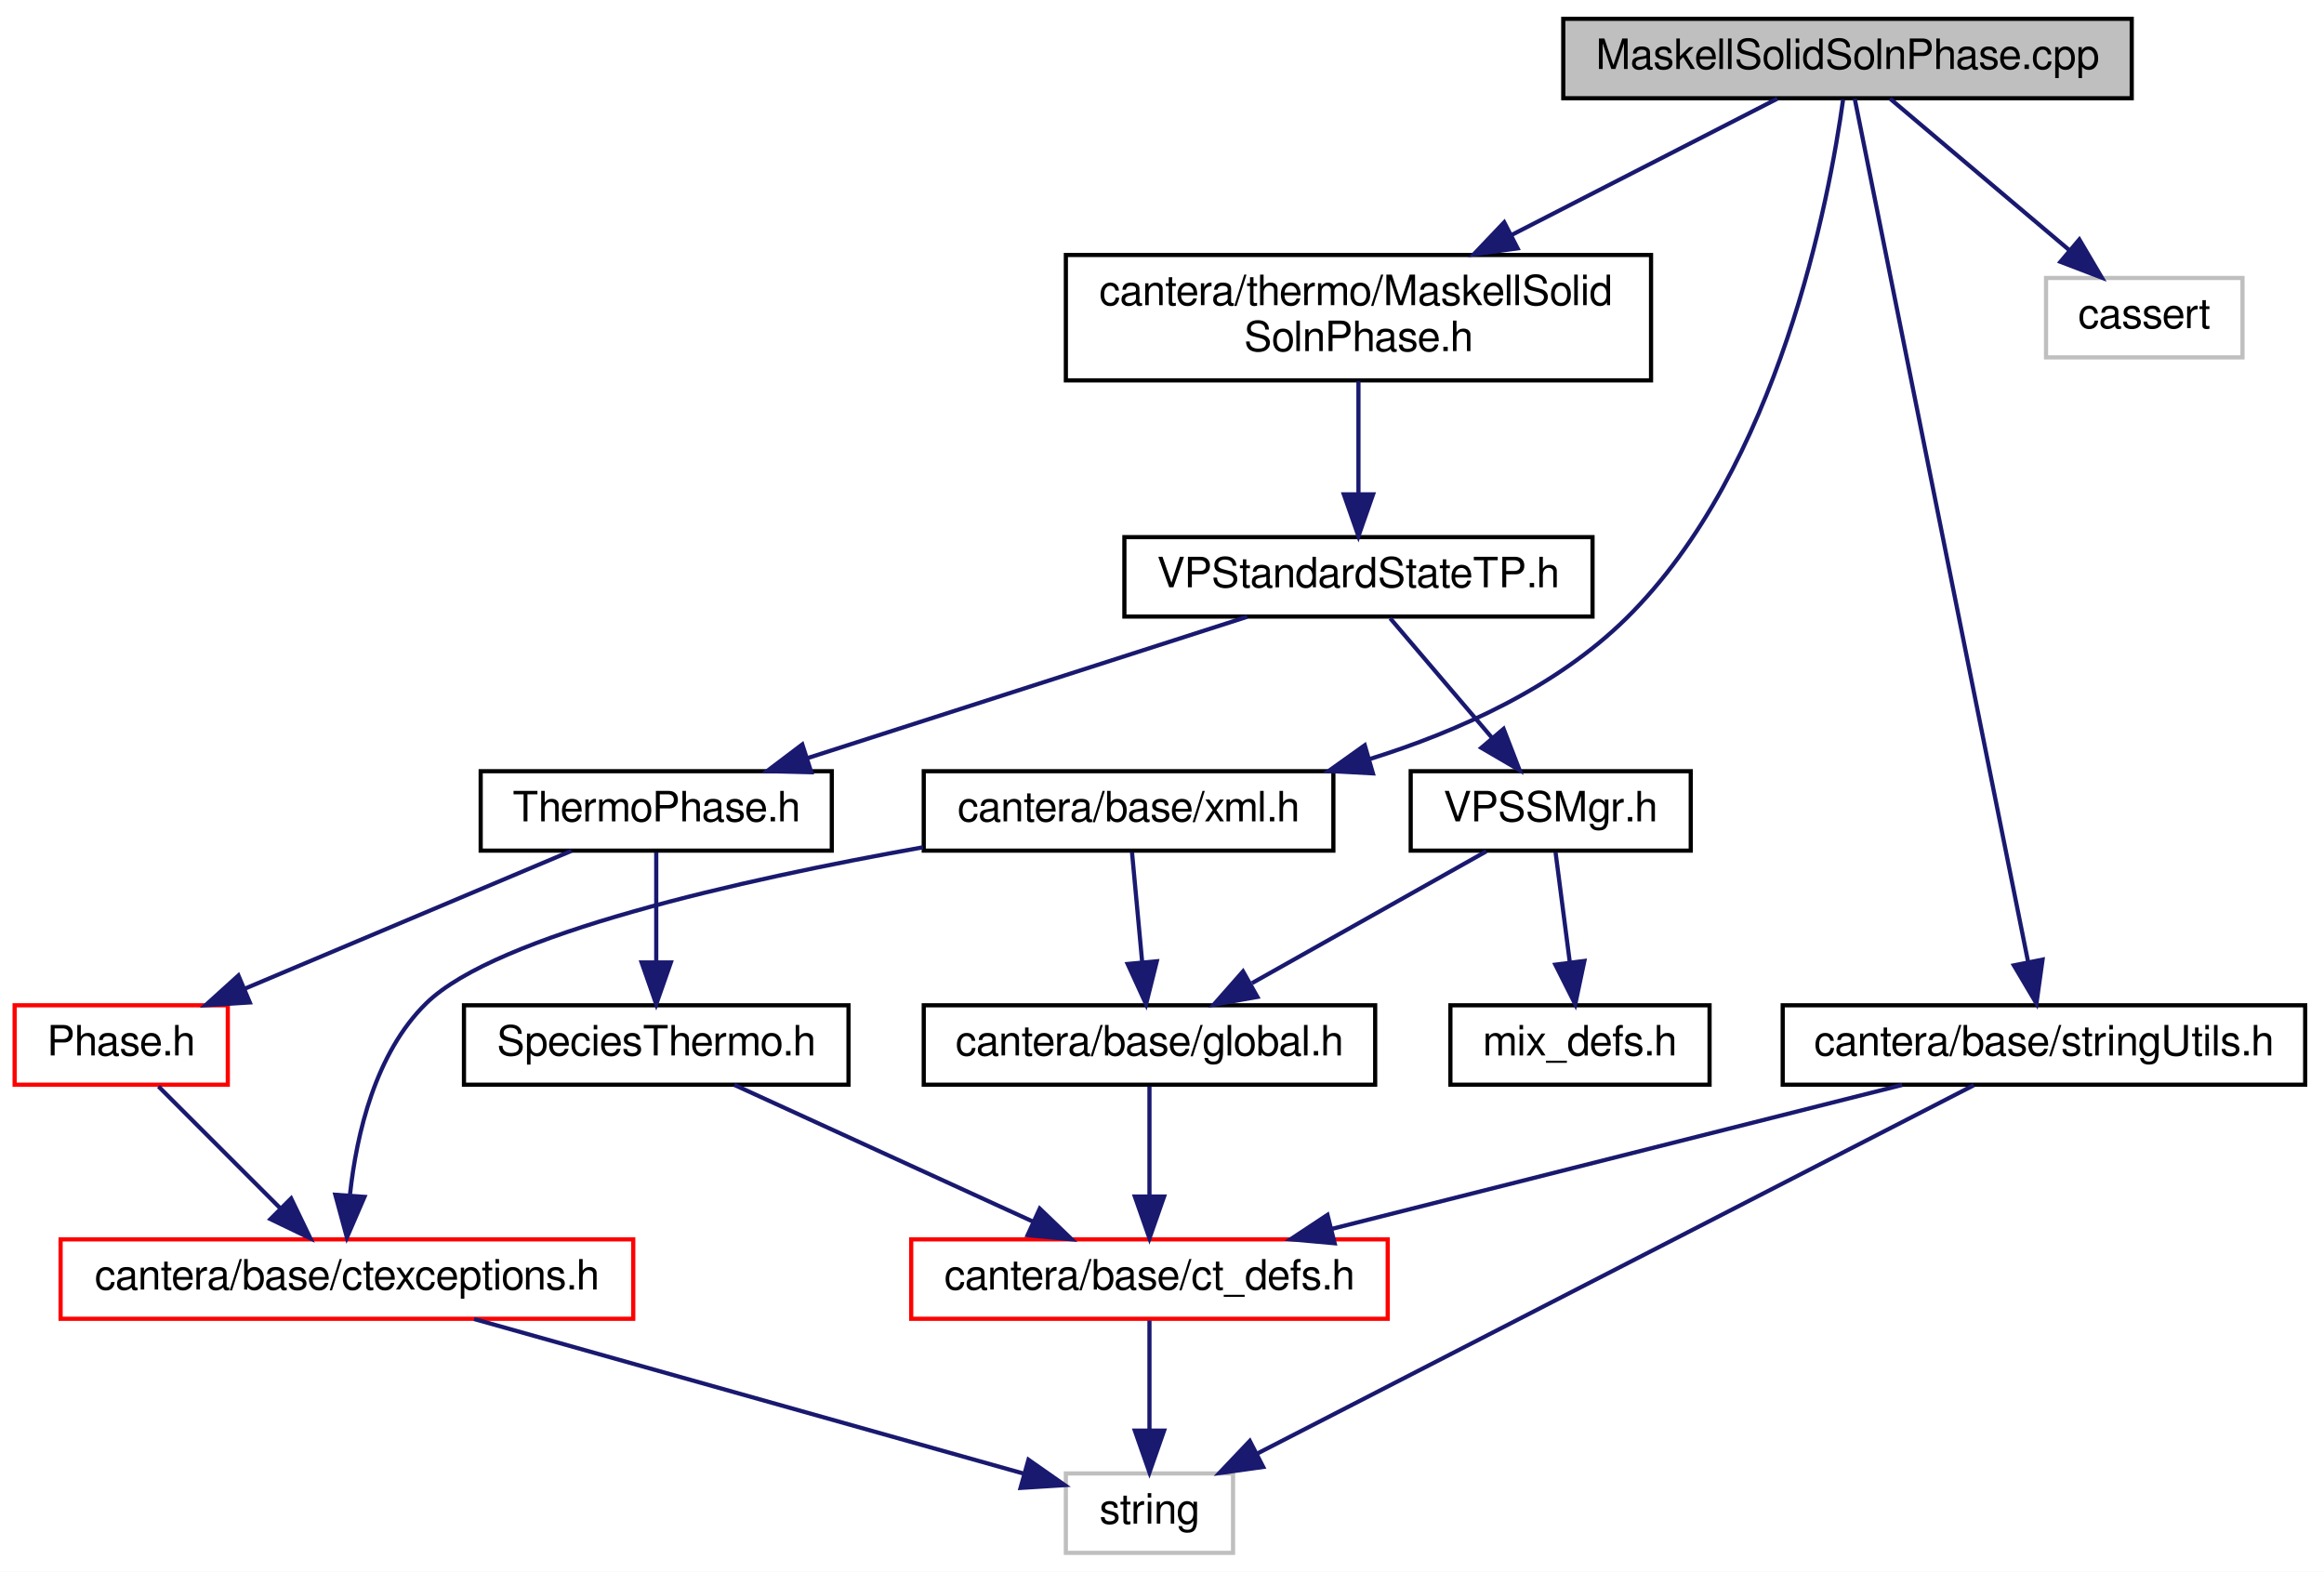
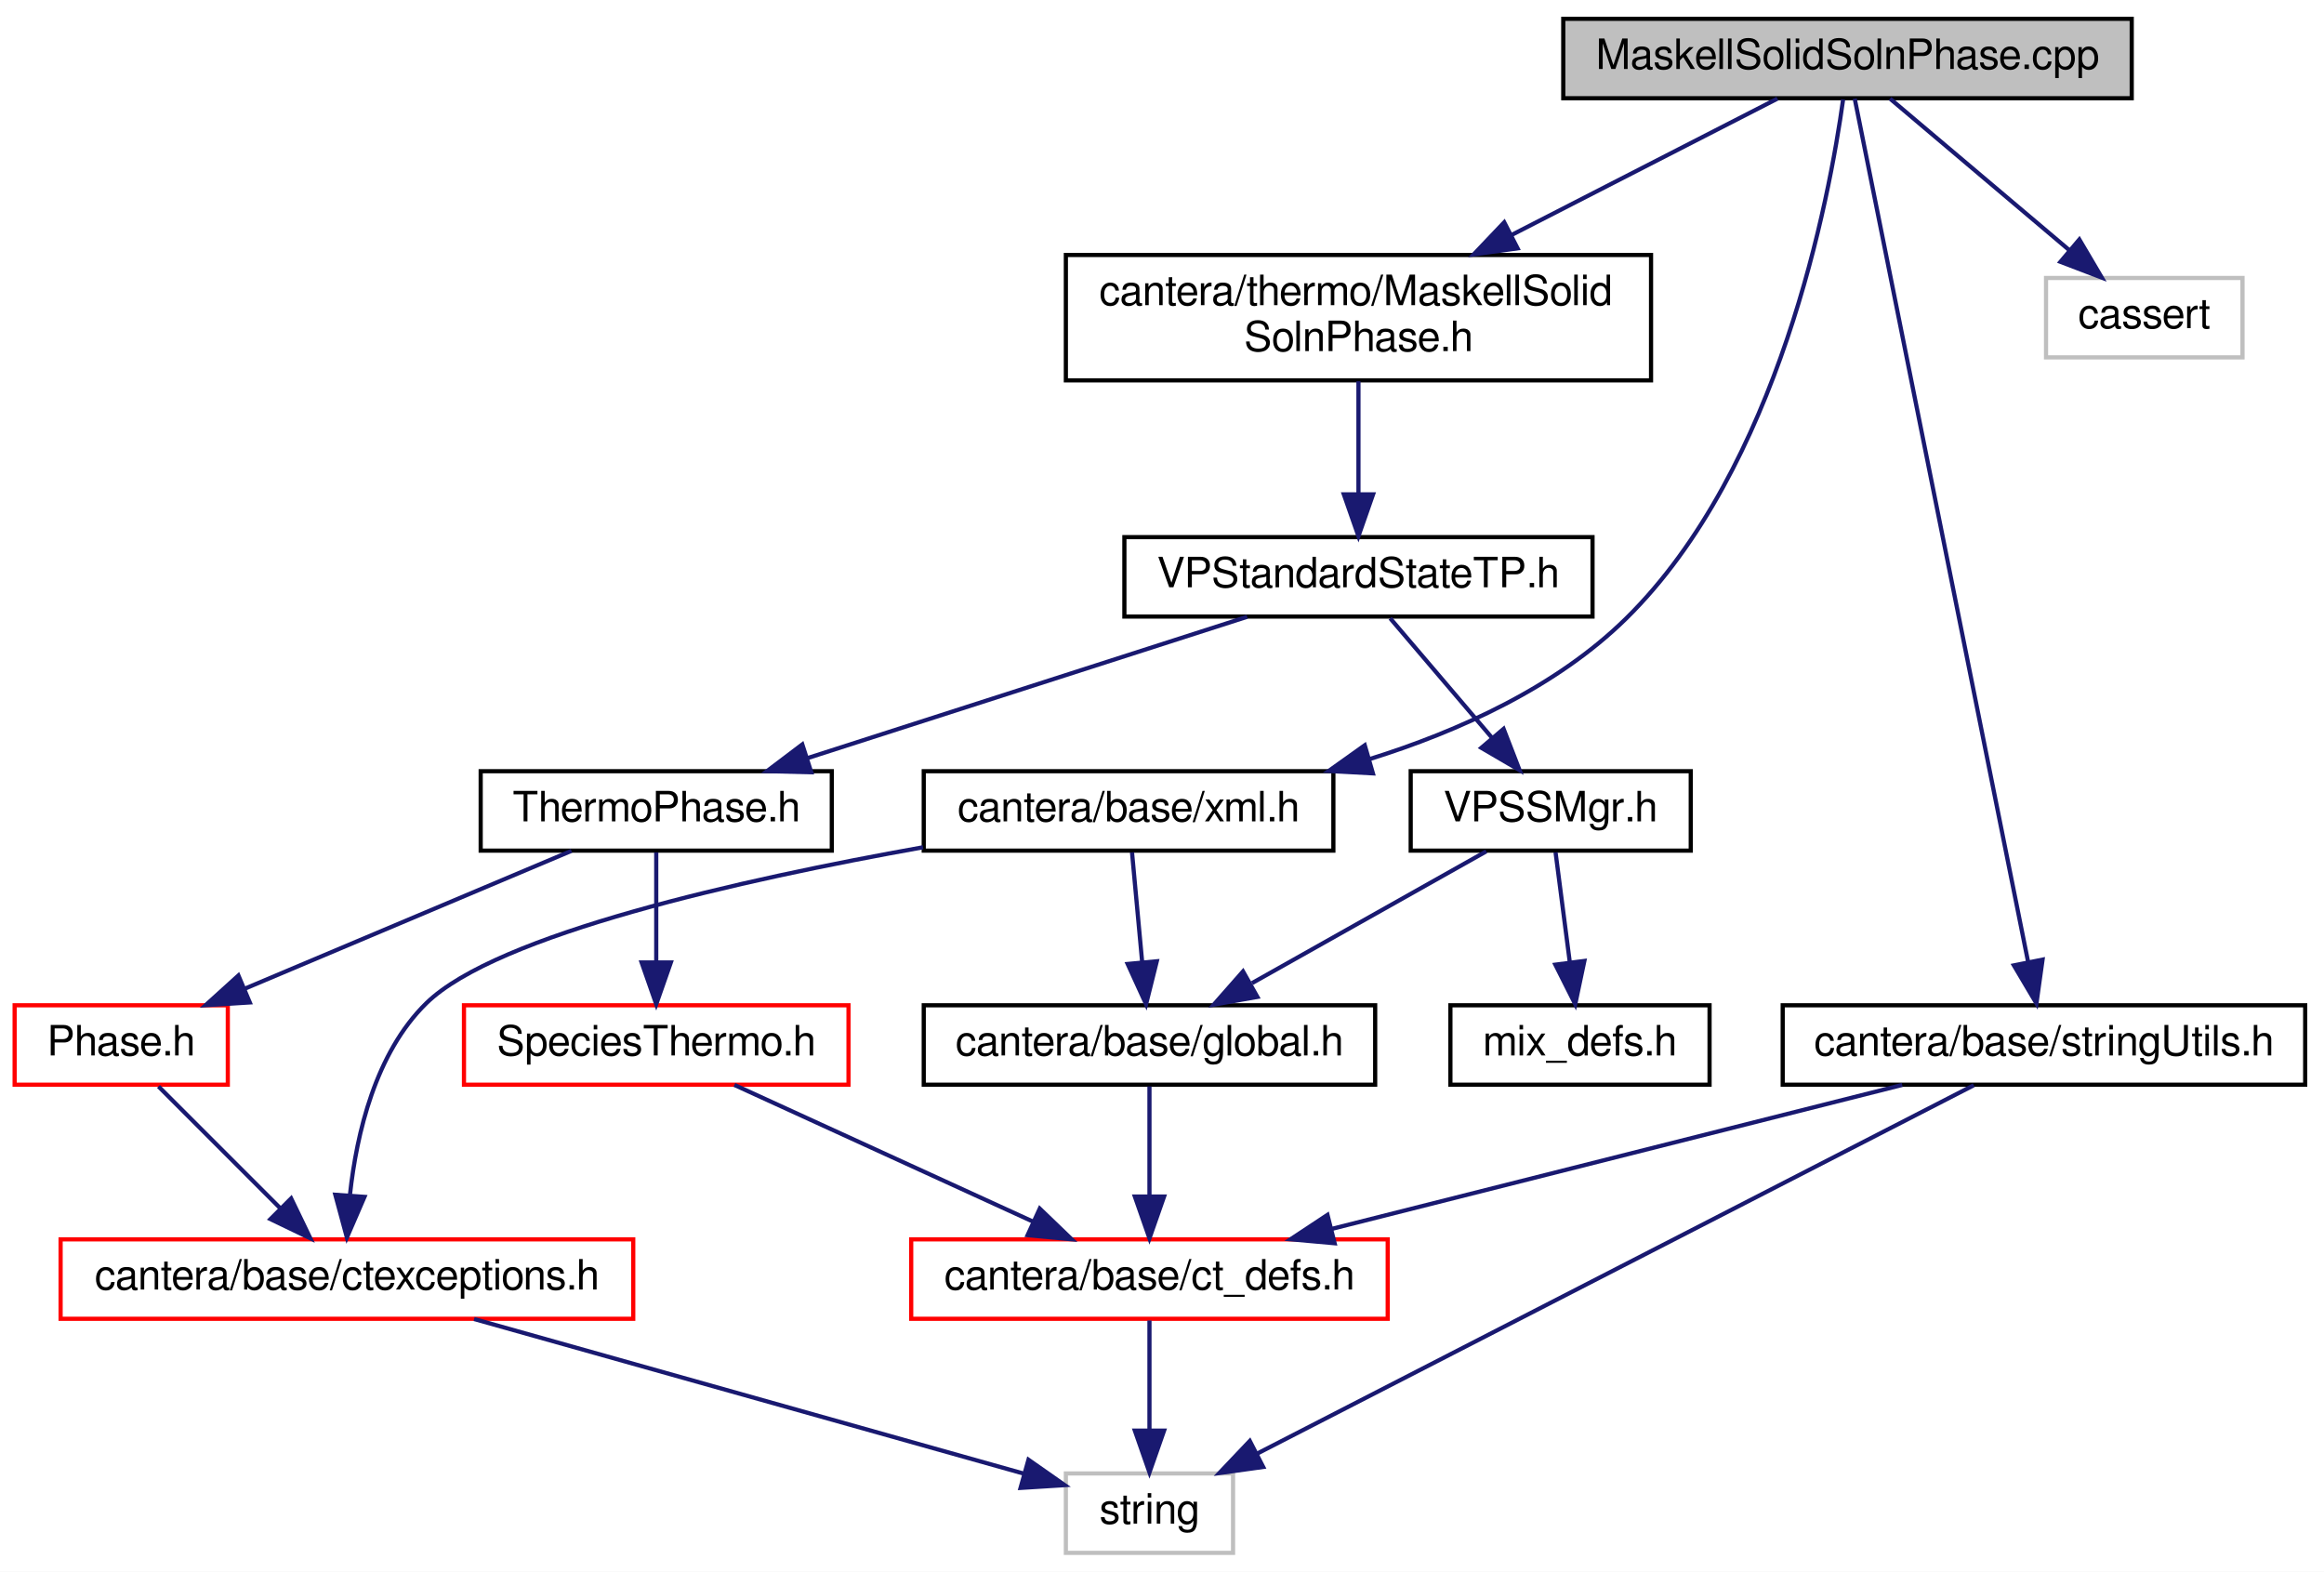
<svg xmlns="http://www.w3.org/2000/svg" xmlns:xlink="http://www.w3.org/1999/xlink" width="556pt" height="376pt" viewBox="0.00 0.00 556.00 376.00">
  <g id="graph0" class="graph" transform="scale(1 1) rotate(0) translate(4 372)">
    <polygon fill="white" stroke="none" points="-4,4 -4,-372 552,-372 552,4 -4,4" />
    <g id="node1" class="node">
      <polygon fill="#bfbfbf" stroke="black" points="370,-348.5 370,-367.5 506,-367.5 506,-348.5 370,-348.5" />
      <text text-anchor="middle" x="438" y="-355.5" font-family="FreeSans" font-size="10.00">MaskellSolidSolnPhase.cpp</text>
    </g>
    <g id="node2" class="node">
      <g id="a_node2">
        <a xlink:href="MaskellSolidSolnPhase_8h.html" target="_top" xlink:title="Header file for a solid solution model following Maskell, Shaw, and Tye. ">
          <polygon fill="white" stroke="black" points="251,-281 251,-311 391,-311 391,-281 251,-281" />
          <text text-anchor="start" x="259" y="-299" font-family="FreeSans" font-size="10.00">cantera/thermo/MaskellSolid</text>
          <text text-anchor="middle" x="321" y="-288" font-family="FreeSans" font-size="10.00">SolnPhase.h</text>
        </a>
      </g>
    </g>
    <g id="edge1" class="edge">
      <path fill="none" stroke="midnightblue" d="M421.237,-348.403C404.724,-339.936 378.955,-326.72 357.68,-315.81" />
      <polygon fill="midnightblue" stroke="midnightblue" points="359.07,-312.59 348.575,-311.141 355.876,-318.818 359.07,-312.59" />
    </g>
    <g id="node13" class="node">
      <g id="a_node13">
        <a xlink:href="stringUtils_8h.html" target="_top" xlink:title="Contains declarations for string manipulation functions within Cantera. ">
          <polygon fill="white" stroke="black" points="422.5,-112.5 422.5,-131.5 547.5,-131.5 547.5,-112.5 422.5,-112.5" />
          <text text-anchor="middle" x="485" y="-119.5" font-family="FreeSans" font-size="10.00">cantera/base/stringUtils.h</text>
        </a>
      </g>
    </g>
    <g id="edge14" class="edge">
      <path fill="none" stroke="midnightblue" d="M439.728,-348.394C446.536,-314.502 471.592,-189.756 481.208,-141.88" />
      <polygon fill="midnightblue" stroke="midnightblue" points="484.668,-142.427 483.206,-131.934 477.805,-141.049 484.668,-142.427" />
    </g>
    <g id="node14" class="node">
      <g id="a_node14">
        <a xlink:href="xml_8h.html" target="_top" xlink:title="Classes providing support for XML data files. ">
          <polygon fill="white" stroke="black" points="217,-168.5 217,-187.5 315,-187.5 315,-168.5 217,-168.5" />
          <text text-anchor="middle" x="266" y="-175.5" font-family="FreeSans" font-size="10.00">cantera/base/xml.h</text>
        </a>
      </g>
    </g>
    <g id="edge17" class="edge">
      <path fill="none" stroke="midnightblue" d="M436.952,-348.211C433.703,-324.762 421.702,-260.059 385,-224 368.331,-207.623 345.115,-197.097 323.611,-190.382" />
      <polygon fill="midnightblue" stroke="midnightblue" points="324.46,-186.984 313.881,-187.558 322.509,-193.707 324.46,-186.984" />
    </g>
    <g id="node15" class="node">
      <polygon fill="white" stroke="#bfbfbf" points="485.5,-286.5 485.5,-305.5 532.5,-305.5 532.5,-286.5 485.5,-286.5" />
      <text text-anchor="middle" x="509" y="-293.5" font-family="FreeSans" font-size="10.00">cassert</text>
    </g>
    <g id="edge20" class="edge">
      <path fill="none" stroke="midnightblue" d="M448.173,-348.403C459.35,-338.958 477.517,-323.606 491.091,-312.134" />
      <polygon fill="midnightblue" stroke="midnightblue" points="493.467,-314.709 498.846,-305.581 488.949,-309.362 493.467,-314.709" />
    </g>
    <g id="node3" class="node">
      <g id="a_node3">
        <a xlink:href="VPStandardStateTP_8h.html" target="_top" xlink:title="Header file for a derived class of ThermoPhase that handles variable pressure standard state methods ...">
          <polygon fill="white" stroke="black" points="265,-224.5 265,-243.5 377,-243.5 377,-224.5 265,-224.5" />
          <text text-anchor="middle" x="321" y="-231.5" font-family="FreeSans" font-size="10.00">VPStandardStateTP.h</text>
        </a>
      </g>
    </g>
    <g id="edge2" class="edge">
      <path fill="none" stroke="midnightblue" d="M321,-280.781C321,-272.781 321,-262.689 321,-254.017" />
      <polygon fill="midnightblue" stroke="midnightblue" points="324.5,-253.73 321,-243.731 317.5,-253.731 324.5,-253.73" />
    </g>
    <g id="node4" class="node">
      <g id="a_node4">
        <a xlink:href="ThermoPhase_8h.html" target="_top" xlink:title="Header file for class ThermoPhase, the base class for phases with thermodynamic properties, and the text for the Module thermoprops (see Thermodynamic Properties and class ThermoPhase). ">
          <polygon fill="white" stroke="black" points="111,-168.5 111,-187.5 195,-187.5 195,-168.5 111,-168.5" />
          <text text-anchor="middle" x="153" y="-175.5" font-family="FreeSans" font-size="10.00">ThermoPhase.h</text>
        </a>
      </g>
    </g>
    <g id="edge3" class="edge">
      <path fill="none" stroke="midnightblue" d="M294.38,-224.444C265.994,-215.32 220.863,-200.813 189.247,-190.651" />
      <polygon fill="midnightblue" stroke="midnightblue" points="190.087,-187.244 179.496,-187.516 187.945,-193.909 190.087,-187.244" />
    </g>
    <g id="node10" class="node">
      <g id="a_node10">
        <a xlink:href="VPSSMgr_8h.html" target="_top" xlink:title="Declaration file for a virtual base class that manages the calculation of standard state properties f...">
          <polygon fill="white" stroke="black" points="333.5,-168.5 333.5,-187.5 400.5,-187.5 400.5,-168.5 333.5,-168.5" />
          <text text-anchor="middle" x="367" y="-175.5" font-family="FreeSans" font-size="10.00">VPSSMgr.h</text>
        </a>
      </g>
    </g>
    <g id="edge10" class="edge">
      <path fill="none" stroke="midnightblue" d="M328.596,-224.083C335.227,-216.298 345.021,-204.801 353.058,-195.367" />
      <polygon fill="midnightblue" stroke="midnightblue" points="355.725,-197.633 359.545,-187.751 350.396,-193.094 355.725,-197.633" />
    </g>
    <g id="node5" class="node">
      <g id="a_node5">
        <a xlink:href="Phase_8h.html" target="_top" xlink:title="Header file for class Phase. ">
          <polygon fill="white" stroke="red" points="-0.5,-112.5 -0.5,-131.5 50.5,-131.5 50.5,-112.5 -0.5,-112.5" />
          <text text-anchor="middle" x="25" y="-119.5" font-family="FreeSans" font-size="10.00">Phase.h</text>
        </a>
      </g>
    </g>
    <g id="edge4" class="edge">
      <path fill="none" stroke="midnightblue" d="M132.718,-168.444C111.653,-159.557 78.483,-145.563 54.514,-135.451" />
      <polygon fill="midnightblue" stroke="midnightblue" points="55.761,-132.179 45.187,-131.516 53.04,-138.628 55.761,-132.179" />
    </g>
    <g id="node8" class="node">
      <g id="a_node8">
        <a xlink:href="SpeciesThermo_8h.html" target="_top" xlink:title="Virtual base class for the calculation of multiple-species thermodynamic reference-state property man...">
-           <polygon fill="white" stroke="black" points="107,-112.5 107,-131.5 199,-131.5 199,-112.5 107,-112.5" />
+           <polygon fill="white" stroke="red" points="107,-112.5 107,-131.5 199,-131.5 199,-112.5 107,-112.5" />
          <text text-anchor="middle" x="153" y="-119.5" font-family="FreeSans" font-size="10.00">SpeciesThermo.h</text>
        </a>
      </g>
    </g>
    <g id="edge7" class="edge">
      <path fill="none" stroke="midnightblue" d="M153,-168.083C153,-161.006 153,-150.861 153,-141.986" />
      <polygon fill="midnightblue" stroke="midnightblue" points="156.5,-141.751 153,-131.751 149.5,-141.751 156.5,-141.751" />
    </g>
    <g id="node6" class="node">
      <g id="a_node6">
        <a xlink:href="ctexceptions_8h.html" target="_top" xlink:title="Definitions for the classes that are thrown when Cantera experiences an error condition (also contain...">
          <polygon fill="white" stroke="red" points="10.5,-56.5 10.5,-75.5 147.5,-75.5 147.5,-56.5 10.5,-56.5" />
          <text text-anchor="middle" x="79" y="-63.5" font-family="FreeSans" font-size="10.00">cantera/base/ctexceptions.h</text>
        </a>
      </g>
    </g>
    <g id="edge5" class="edge">
      <path fill="none" stroke="midnightblue" d="M33.917,-112.083C41.781,-104.22 53.431,-92.569 62.919,-83.081" />
      <polygon fill="midnightblue" stroke="midnightblue" points="65.653,-85.297 70.249,-75.751 60.703,-80.347 65.653,-85.297" />
    </g>
    <g id="node7" class="node">
      <polygon fill="white" stroke="#bfbfbf" points="251,-0.5 251,-19.5 291,-19.5 291,-0.5 251,-0.5" />
      <text text-anchor="middle" x="271" y="-7.5" font-family="FreeSans" font-size="10.00">string</text>
    </g>
    <g id="edge6" class="edge">
      <path fill="none" stroke="midnightblue" d="M109.423,-56.444C145.417,-46.32 204.969,-29.571 240.845,-19.481" />
      <polygon fill="midnightblue" stroke="midnightblue" points="242.053,-22.777 250.732,-16.7 240.158,-16.039 242.053,-22.777" />
    </g>
    <g id="node9" class="node">
      <g id="a_node9">
        <a xlink:href="ct__defs_8h.html" target="_top" xlink:title="This file contains definitions of terms that are used in internal routines and are unlikely to need m...">
          <polygon fill="white" stroke="red" points="214,-56.5 214,-75.5 328,-75.5 328,-56.5 214,-56.5" />
          <text text-anchor="middle" x="271" y="-63.5" font-family="FreeSans" font-size="10.00">cantera/base/ct_defs.h</text>
        </a>
      </g>
    </g>
    <g id="edge8" class="edge">
      <path fill="none" stroke="midnightblue" d="M171.697,-112.444C190.944,-103.636 221.152,-89.812 243.2,-79.722" />
      <polygon fill="midnightblue" stroke="midnightblue" points="244.753,-82.86 252.39,-75.516 241.84,-76.495 244.753,-82.86" />
    </g>
    <g id="edge9" class="edge">
      <path fill="none" stroke="midnightblue" d="M271,-56.083C271,-49.006 271,-38.861 271,-29.986" />
      <polygon fill="midnightblue" stroke="midnightblue" points="274.5,-29.751 271,-19.751 267.5,-29.751 274.5,-29.751" />
    </g>
    <g id="node11" class="node">
      <g id="a_node11">
        <a xlink:href="mix__defs_8h.html" target="_top" xlink:title="mix_defs.h">
          <polygon fill="white" stroke="black" points="343,-112.5 343,-131.5 405,-131.5 405,-112.5 343,-112.5" />
          <text text-anchor="middle" x="374" y="-119.5" font-family="FreeSans" font-size="10.00">mix_defs.h</text>
        </a>
      </g>
    </g>
    <g id="edge11" class="edge">
      <path fill="none" stroke="midnightblue" d="M368.156,-168.083C369.084,-160.927 370.418,-150.635 371.577,-141.691" />
      <polygon fill="midnightblue" stroke="midnightblue" points="375.051,-142.118 372.866,-131.751 368.109,-141.218 375.051,-142.118" />
    </g>
    <g id="node12" class="node">
      <g id="a_node12">
        <a xlink:href="global_8h.html" target="_top" xlink:title="This file contains definitions for utility functions and text for modules, inputfiles, logs, textlogs, (see Input File Handling, Diagnostic Output, and Writing messages to the screen). ">
          <polygon fill="white" stroke="black" points="217,-112.5 217,-131.5 325,-131.5 325,-112.5 217,-112.5" />
          <text text-anchor="middle" x="271" y="-119.5" font-family="FreeSans" font-size="10.00">cantera/base/global.h</text>
        </a>
      </g>
    </g>
    <g id="edge12" class="edge">
      <path fill="none" stroke="midnightblue" d="M351.576,-168.324C336.46,-159.822 313.185,-146.729 295.529,-136.797" />
      <polygon fill="midnightblue" stroke="midnightblue" points="296.817,-133.507 286.386,-131.655 293.386,-139.608 296.817,-133.507" />
    </g>
    <g id="edge13" class="edge">
      <path fill="none" stroke="midnightblue" d="M271,-112.083C271,-105.006 271,-94.861 271,-85.987" />
      <polygon fill="midnightblue" stroke="midnightblue" points="274.5,-85.751 271,-75.751 267.5,-85.751 274.5,-85.751" />
    </g>
    <g id="edge16" class="edge">
      <path fill="none" stroke="midnightblue" d="M468.208,-112.368C430.938,-93.211 341.105,-47.035 296.713,-24.217" />
      <polygon fill="midnightblue" stroke="midnightblue" points="298.208,-21.05 287.714,-19.591 295.008,-27.276 298.208,-21.05" />
    </g>
    <g id="edge15" class="edge">
      <path fill="none" stroke="midnightblue" d="M451.091,-112.444C414.151,-103.122 354.946,-88.183 314.582,-77.997" />
      <polygon fill="midnightblue" stroke="midnightblue" points="315.303,-74.57 304.75,-75.516 313.59,-81.357 315.303,-74.57" />
    </g>
    <g id="edge18" class="edge">
      <path fill="none" stroke="midnightblue" d="M216.832,-169.302C173.542,-161.573 114.841,-148.464 98,-132 85.794,-120.068 81.322,-100.763 79.737,-86.286" />
      <polygon fill="midnightblue" stroke="midnightblue" points="83.201,-85.667 78.993,-75.944 76.22,-86.17 83.201,-85.667" />
    </g>
    <g id="edge19" class="edge">
      <path fill="none" stroke="midnightblue" d="M266.826,-168.083C267.481,-161.006 268.42,-150.861 269.242,-141.986" />
      <polygon fill="midnightblue" stroke="midnightblue" points="272.753,-142.031 270.19,-131.751 265.783,-141.386 272.753,-142.031" />
    </g>
  </g>
</svg>
